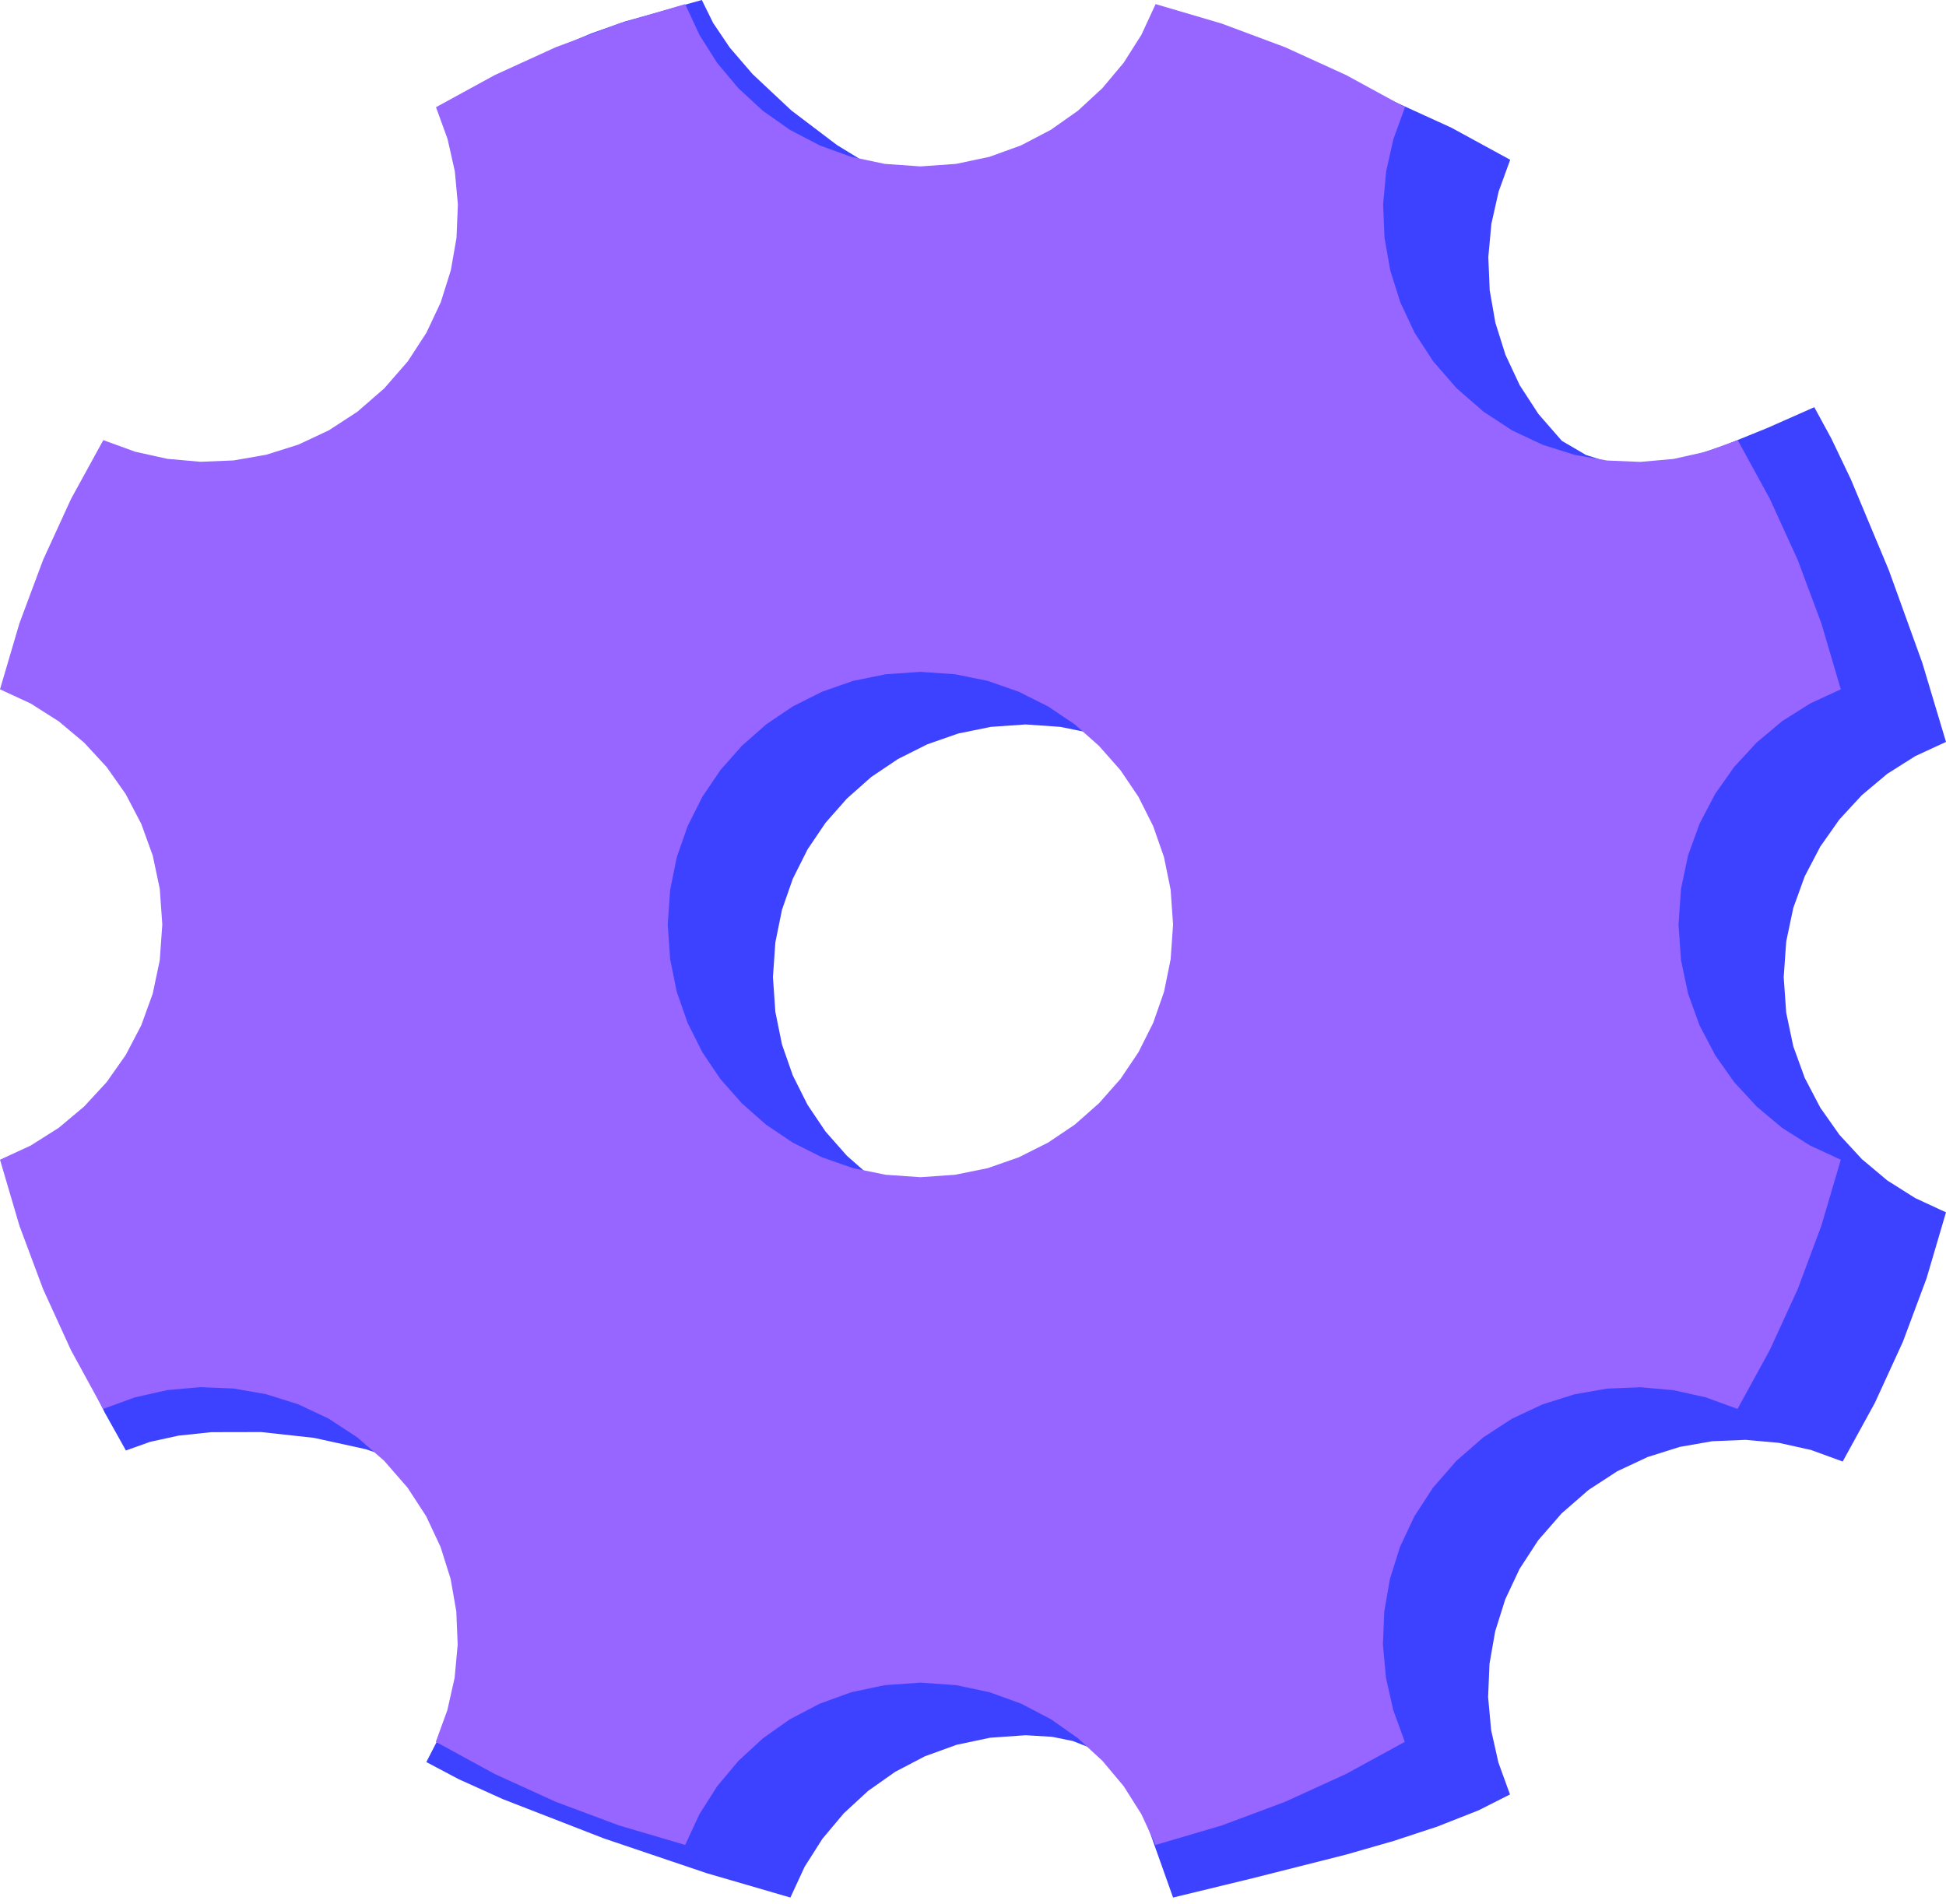
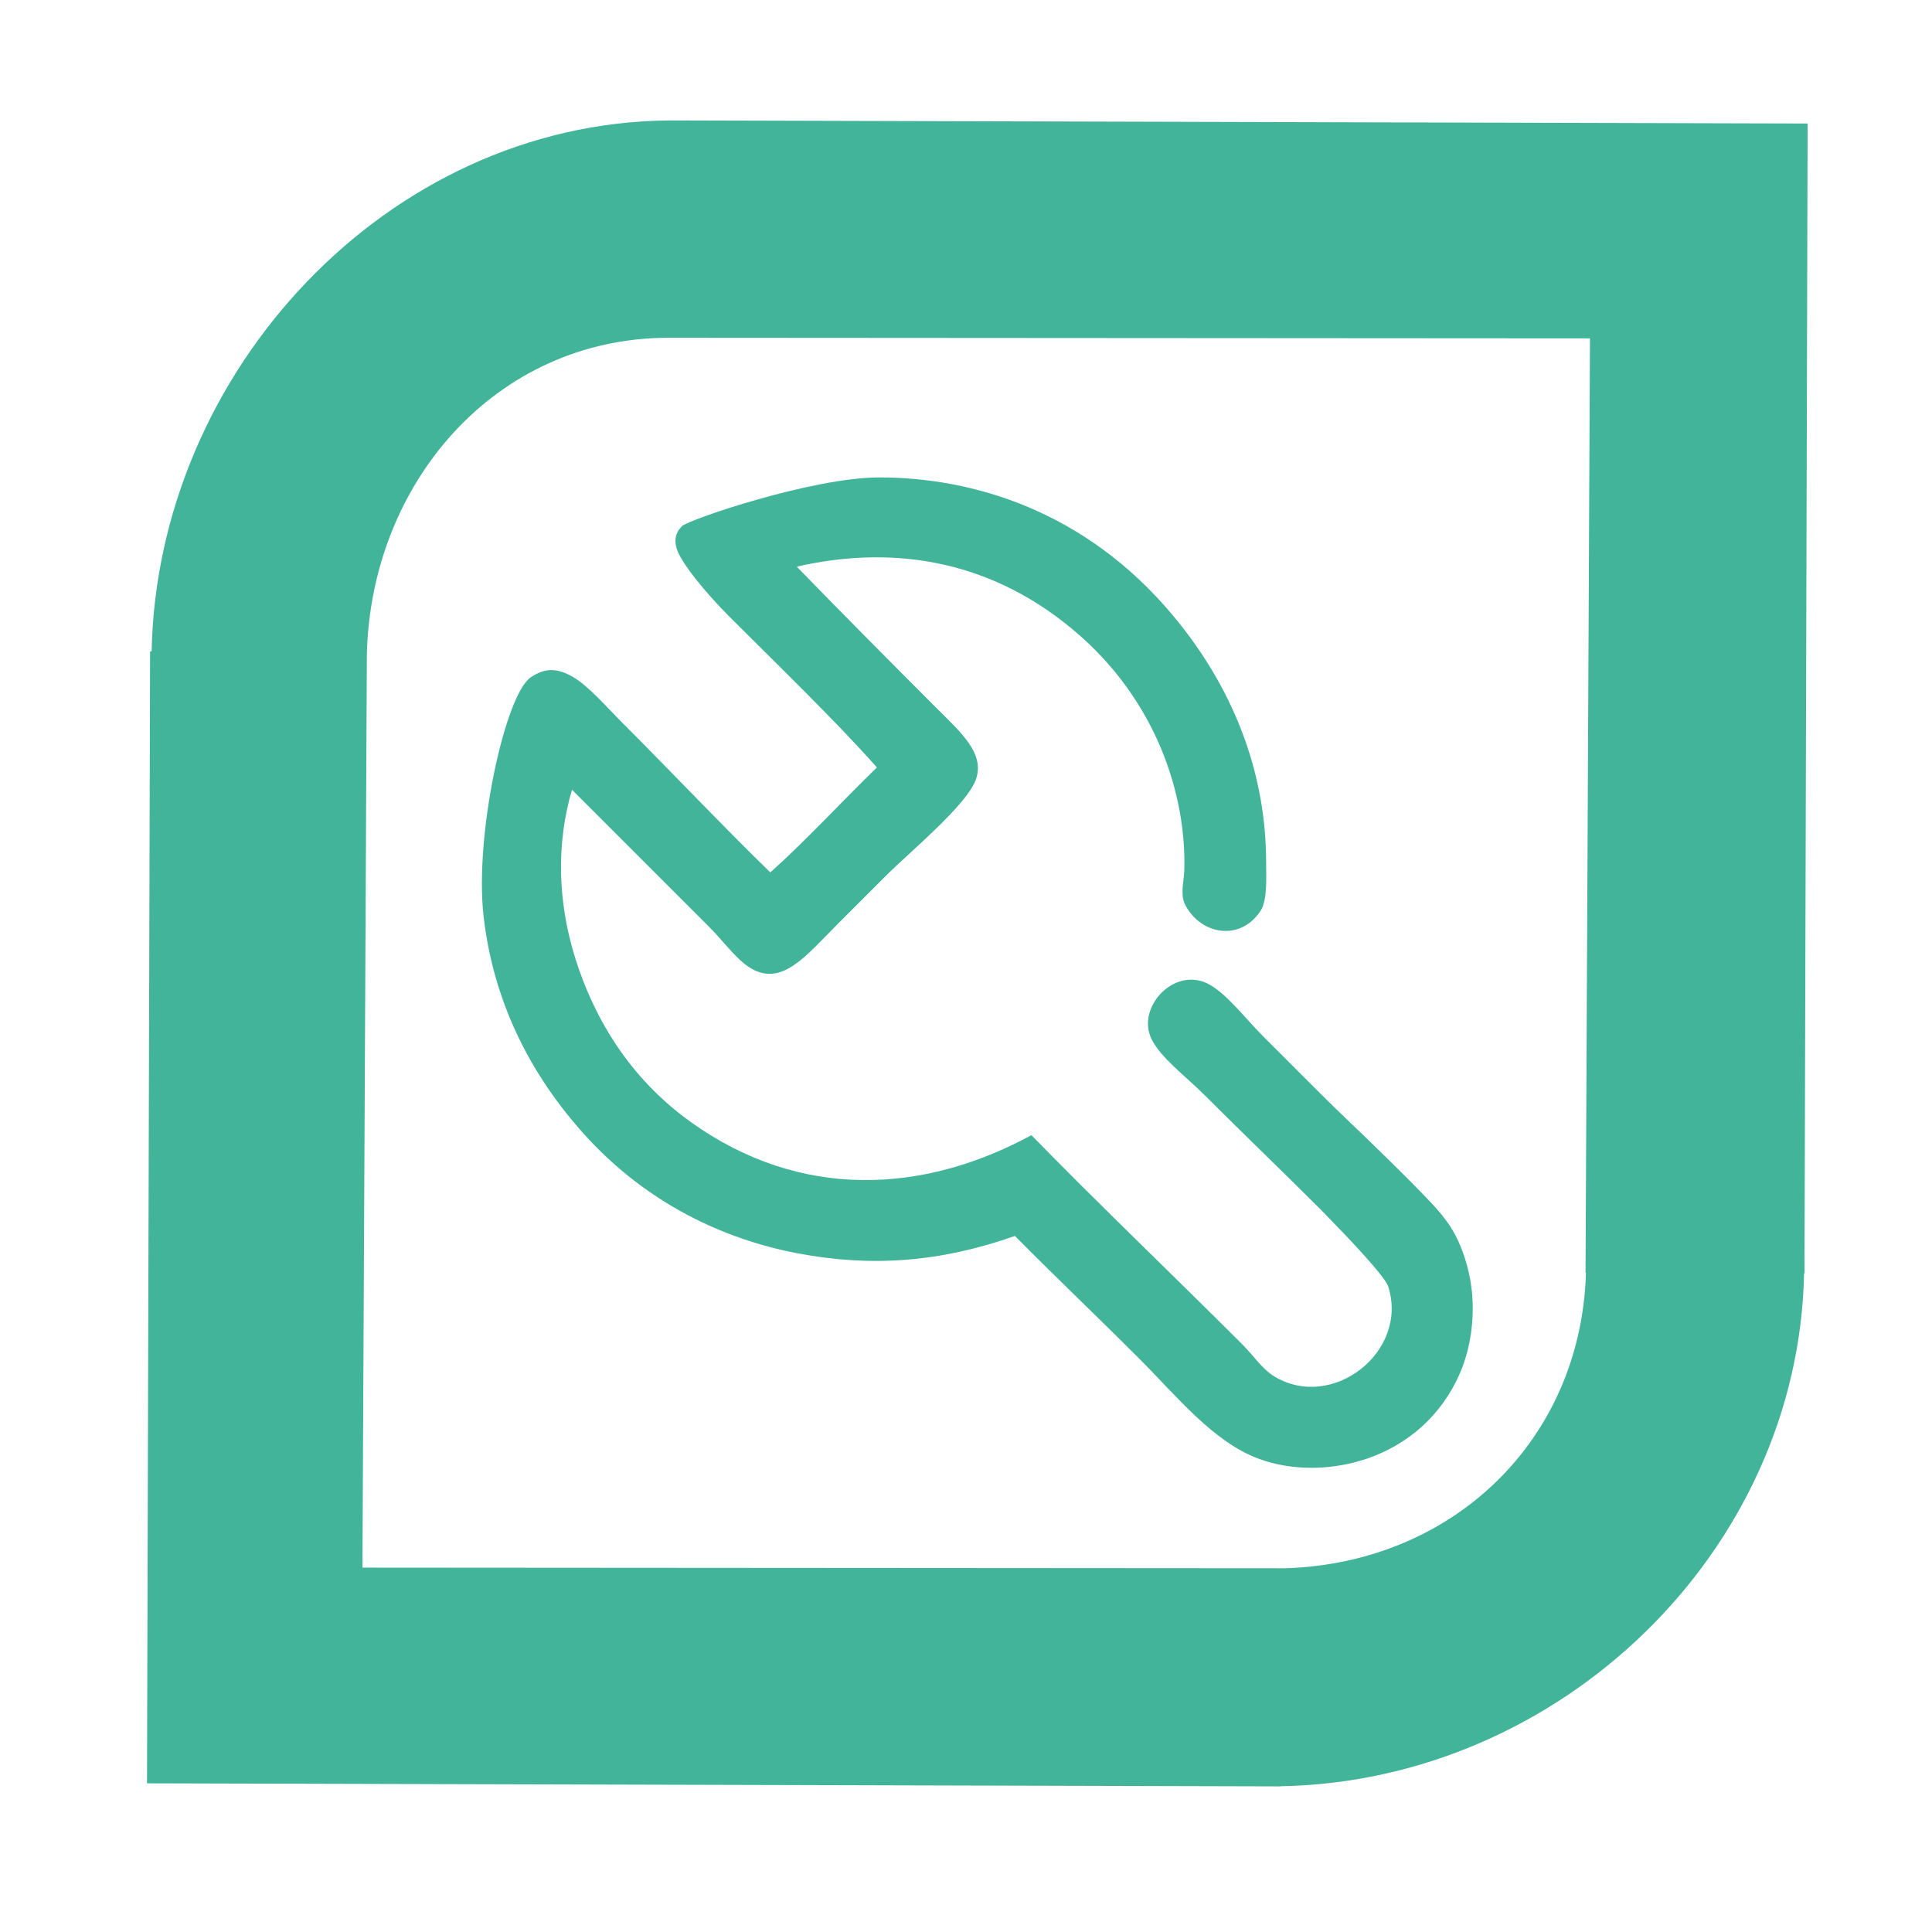
- <svg xmlns="http://www.w3.org/2000/svg" height="181" node-id="1" sillyvg="true" template-height="181" template-width="185" version="1.1" viewBox="0 0 185 181" width="185">
-   <defs node-id="12" />
-   <g node-id="14">
-     <g node-id="15">
-       <path d="M 169.57 92.89 L 169.81 89.50 L 170.48 86.32 L 171.57 83.31 L 173.05 80.48 L 174.86 77.91 L 177.00 75.59 L 179.42 73.56 L 182.08 71.88 L 185.00 70.53 L 182.75 63.02 L 179.56 54.19 L 175.96 45.58 L 174.10 41.69 L 172.48 38.71 L 168.05 40.67 L 163.79 42.40 L 160.92 43.34 L 158.21 43.93 L 155.66 44.18 L 153.15 44.00 L 150.77 43.25 L 148.48 41.91 L 146.25 39.35 L 144.48 36.63 L 143.12 33.73 L 142.16 30.68 L 141.62 27.59 L 141.49 24.43 L 141.78 21.28 L 142.47 18.21 L 143.57 15.19 L 137.98 12.14 L 132.17 9.49 L 126.14 7.24 L 119.86 5.39 L 118.51 8.31 L 116.82 10.97 L 114.79 13.39 L 112.47 15.53 L 109.90 17.34 L 107.07 18.82 L 104.06 19.91 L 100.89 20.58 L 97.50 20.82 L 94.92 20.59 L 92.06 19.95 L 88.86 18.83 L 84.22 16.63 L 79.57 13.79 L 75.23 10.50 L 71.55 7.05 L 69.38 4.53 L 67.80 2.19 L 66.72 0.00 L 59.36 2.06 L 56.20 3.18 L 53.15 4.47 L 50.09 5.99 L 46.54 8.00 L 47.92 11.56 L 49.22 16.00 L 50.17 20.68 L 50.73 25.56 L 50.81 28.84 L 50.62 31.91 L 50.14 34.81 L 49.30 37.58 L 48.10 39.93 L 46.54 41.91 L 43.98 44.14 L 41.26 45.91 L 38.36 47.27 L 35.31 48.23 L 32.22 48.77 L 29.06 48.90 L 25.91 48.62 L 22.84 47.94 L 19.82 46.84 L 16.76 52.42 L 14.10 58.22 L 11.85 64.25 L 10.00 70.53 L 12.92 71.88 L 15.58 73.57 L 18.00 75.60 L 20.14 77.92 L 21.95 80.49 L 23.43 83.32 L 24.52 86.33 L 25.19 89.50 L 25.43 92.89 L 25.16 95.40 L 24.44 97.87 L 23.23 100.32 L 21.70 102.60 L 19.87 104.81 L 17.72 106.93 L 14.23 109.80 L 10.53 112.28 L 6.71 114.38 L 3.26 115.89 L 5.51 123.72 L 6.80 127.32 L 8.26 130.81 L 9.94 134.26 L 11.97 137.89 L 14.27 137.07 L 16.96 136.48 L 20.08 136.15 L 24.83 136.14 L 29.85 136.69 L 34.78 137.77 L 39.32 139.32 L 42.17 140.69 L 44.55 142.20 L 46.52 143.87 L 48.05 145.79 L 48.90 147.60 L 49.19 149.37 L 49.05 151.20 L 48.57 153.10 L 47.71 155.09 L 46.08 158.01 L 44.14 161.11 L 42.20 164.26 L 40.53 167.51 L 43.59 169.13 L 47.84 171.05 L 57.41 174.77 L 67.20 178.08 L 75.14 180.39 L 76.49 177.47 L 78.18 174.81 L 80.21 172.39 L 82.53 170.25 L 85.10 168.44 L 87.93 166.96 L 90.94 165.87 L 94.11 165.20 L 97.50 164.96 L 100.02 165.11 L 101.99 165.51 L 103.52 166.11 L 104.92 166.97 L 106.09 168.03 L 107.05 169.30 L 108.24 171.49 L 109.31 174.18 L 111.52 180.39 L 119.06 178.56 L 127.96 176.31 L 132.49 175.01 L 136.65 173.64 L 140.56 172.10 L 143.55 170.59 L 142.45 167.56 L 141.76 164.49 L 141.47 161.34 L 141.60 158.18 L 142.14 155.09 L 143.10 152.04 L 144.46 149.15 L 146.23 146.43 L 148.46 143.87 L 151.02 141.64 L 153.74 139.87 L 156.64 138.51 L 159.69 137.55 L 162.78 137.01 L 165.94 136.88 L 169.09 137.16 L 172.16 137.84 L 175.18 138.94 L 178.24 133.36 L 180.90 127.56 L 183.15 121.53 L 185.00 115.25 L 182.08 113.90 L 179.42 112.22 L 177.00 110.19 L 174.86 107.87 L 173.05 105.30 L 171.57 102.47 L 170.48 99.46 L 169.81 96.28 L 169.57 92.89 Z M 97.50 116.91 L 94.20 116.68 L 91.10 116.05 L 88.15 115.02 L 85.36 113.62 L 82.83 111.91 L 80.52 109.88 L 78.48 107.57 L 76.77 105.03 L 75.37 102.24 L 74.34 99.29 L 73.71 96.19 L 73.48 92.89 L 73.71 89.59 L 74.34 86.49 L 75.37 83.54 L 76.77 80.75 L 78.48 78.22 L 80.52 75.91 L 82.82 73.87 L 85.36 72.16 L 88.15 70.76 L 91.10 69.73 L 94.20 69.10 L 97.50 68.87 L 100.80 69.10 L 103.90 69.73 L 106.85 70.76 L 109.64 72.16 L 112.17 73.87 L 114.48 75.91 L 116.52 78.22 L 118.23 80.75 L 119.63 83.54 L 120.66 86.49 L 121.29 89.59 L 121.52 92.89 L 121.29 96.19 L 120.66 99.29 L 119.63 102.24 L 118.23 105.03 L 116.52 107.57 L 114.48 109.88 L 112.18 111.91 L 109.64 113.62 L 106.85 115.02 L 103.90 116.05 L 100.80 116.68 L 97.50 116.91 Z" fill="#3c42ff" fill-rule="nonzero" group-id="1,2" id="形状" node-id="9" stroke="none" target-height="180.39" target-width="181.736" target-x="3.264" target-y="0" />
-       <path d="M 159.57 87.89 L 159.81 84.50 L 160.48 81.32 L 161.57 78.31 L 163.05 75.48 L 164.86 72.91 L 167.00 70.59 L 169.42 68.56 L 172.08 66.88 L 175.00 65.53 L 173.15 59.25 L 170.90 53.22 L 168.25 47.42 L 165.20 41.84 L 162.17 42.94 L 159.10 43.63 L 155.95 43.91 L 152.79 43.78 L 149.70 43.24 L 146.65 42.28 L 143.76 40.92 L 141.04 39.14 L 138.48 36.91 L 136.25 34.35 L 134.48 31.63 L 133.12 28.73 L 132.16 25.68 L 131.62 22.59 L 131.49 19.43 L 131.78 16.28 L 132.47 13.21 L 133.57 10.19 L 127.98 7.14 L 122.17 4.49 L 116.14 2.24 L 109.86 0.39 L 108.51 3.31 L 106.82 5.97 L 104.79 8.39 L 102.47 10.53 L 99.90 12.34 L 97.07 13.82 L 94.06 14.91 L 90.89 15.58 L 87.50 15.82 L 84.11 15.58 L 80.93 14.91 L 77.92 13.82 L 75.09 12.34 L 72.52 10.53 L 70.20 8.39 L 68.17 5.97 L 66.49 3.31 L 65.14 0.39 L 58.86 2.24 L 52.83 4.49 L 47.03 7.14 L 41.45 10.19 L 42.55 13.22 L 43.24 16.29 L 43.53 19.44 L 43.40 22.60 L 42.86 25.69 L 41.90 28.74 L 40.54 31.63 L 38.77 34.35 L 36.54 36.91 L 33.98 39.14 L 31.26 40.91 L 28.36 42.27 L 25.31 43.23 L 22.22 43.77 L 19.06 43.90 L 15.91 43.62 L 12.84 42.94 L 9.82 41.84 L 6.76 47.42 L 4.10 53.22 L 1.85 59.25 L 0.00 65.53 L 2.92 66.88 L 5.58 68.57 L 8.00 70.60 L 10.14 72.92 L 11.95 75.49 L 13.43 78.32 L 14.52 81.33 L 15.19 84.50 L 15.43 87.89 L 15.19 91.28 L 14.52 94.46 L 13.43 97.47 L 11.95 100.30 L 10.14 102.87 L 8.00 105.19 L 5.58 107.22 L 2.92 108.90 L 0.00 110.25 L 1.85 116.53 L 4.10 122.56 L 6.75 128.36 L 9.80 133.94 L 12.83 132.84 L 15.90 132.15 L 19.05 131.87 L 22.21 132.00 L 25.30 132.54 L 28.35 133.50 L 31.24 134.86 L 33.96 136.64 L 36.52 138.87 L 38.75 141.43 L 40.52 144.15 L 41.88 147.05 L 42.84 150.10 L 43.38 153.19 L 43.51 156.35 L 43.22 159.50 L 42.53 162.57 L 41.43 165.59 L 47.02 168.64 L 52.83 171.29 L 58.86 173.54 L 65.14 175.39 L 66.49 172.47 L 68.18 169.81 L 70.21 167.39 L 72.53 165.25 L 75.10 163.44 L 77.93 161.96 L 80.94 160.87 L 84.11 160.20 L 87.50 159.96 L 90.89 160.20 L 94.07 160.87 L 97.08 161.96 L 99.91 163.44 L 102.48 165.25 L 104.80 167.39 L 106.83 169.81 L 108.51 172.47 L 109.86 175.39 L 116.14 173.54 L 122.17 171.29 L 127.97 168.64 L 133.55 165.59 L 132.45 162.56 L 131.76 159.49 L 131.47 156.34 L 131.60 153.18 L 132.14 150.09 L 133.10 147.04 L 134.46 144.15 L 136.23 141.43 L 138.46 138.87 L 141.02 136.64 L 143.74 134.87 L 146.64 133.51 L 149.69 132.55 L 152.78 132.01 L 155.94 131.88 L 159.09 132.16 L 162.16 132.84 L 165.18 133.94 L 168.24 128.36 L 170.90 122.56 L 173.15 116.53 L 175.00 110.25 L 172.08 108.90 L 169.42 107.22 L 167.00 105.19 L 164.86 102.87 L 163.05 100.30 L 161.57 97.47 L 160.48 94.46 L 159.81 91.28 L 159.57 87.89 Z M 87.50 111.91 L 84.20 111.68 L 81.10 111.05 L 78.15 110.02 L 75.36 108.62 L 72.82 106.91 L 70.52 104.88 L 68.48 102.57 L 66.77 100.03 L 65.37 97.24 L 64.34 94.29 L 63.71 91.19 L 63.48 87.89 L 63.71 84.59 L 64.34 81.49 L 65.37 78.54 L 66.77 75.75 L 68.48 73.22 L 70.52 70.91 L 72.83 68.87 L 75.36 67.16 L 78.15 65.76 L 81.10 64.73 L 84.20 64.10 L 87.50 63.87 L 90.80 64.10 L 93.90 64.73 L 96.85 65.76 L 99.64 67.16 L 102.18 68.87 L 104.48 70.91 L 106.52 73.22 L 108.23 75.75 L 109.63 78.54 L 110.66 81.49 L 111.29 84.59 L 111.52 87.89 L 111.29 91.19 L 110.66 94.29 L 109.63 97.24 L 108.23 100.03 L 106.52 102.57 L 104.48 104.88 L 102.18 106.91 L 99.64 108.62 L 96.85 110.02 L 93.90 111.05 L 90.80 111.68 L 87.50 111.91 Z" fill="#9765ff" fill-rule="nonzero" group-id="1,2" id="形状" node-id="10" stroke="none" target-height="175" target-width="175" target-x="0" target-y="0.39" />
-     </g>
-   </g>
+ <svg xmlns="http://www.w3.org/2000/svg" t="1713078993215" class="icon" viewBox="0 0 1024 1024" version="1.1" p-id="8512" width="128" height="128">
+   <path d="M466.099 253.044c-35.693 0-101.479 22.506-104.68 25.839-3.81 3.968-3.955 7.799-2.732 11.958 2.036 6.922 14.443 22.524 28.135 36.217 26.277 26.271 56.862 55.841 77.961 79.709-18.833 18.248-37.667 38.829-56.499 55.622-24.409-23.705-52.919-53.796-77.96-78.835-9.083-9.08-18.066-19.616-26.278-24.526-8.476-5.068-15.082-5.253-22.774 0-13.542 9.247-29.854 83.557-24.965 126.571 4.36 38.383 19.813 78.024 52.556 114.744 33.514 37.584 75.1 56.582 113.875 63.942 39.124 7.429 75.585 4.737 115.19-9.198 22.179 22.38 43.158 42.283 65.256 64.379 20.814 20.819 39.973 45.025 64.384 53.87 34.2 12.392 86.396 0.841 106.428-45.983 5.486-12.83 7.605-28.62 6.132-42.922-1.124-10.92-5.347-27.403-14.76-38.965-0.008-0.011-0.015-0.02-0.019-0.032-4.814-7.026-32.713-34.002-32.713-34.002l0 0.002c-10.443-10.373-21.781-20.8-33.095-32.116-8.753-8.749-19.299-19.292-29.783-29.777-10.241-10.243-20.329-23.884-30.223-28.47-17.704-8.202-37.064 12.888-29.342 29.343 4.732 10.089 18.208 19.96 28.467 30.22 20.273 20.27 41.557 40.676 61.319 60.438 0.996 0.996 1.979 2.001 2.953 3.006l0 0c0 0 0.011 0.011 0.025 0.028 3.469 3.576 6.798 7.16 10.12 10.496 8.885 9.39 20.663 22.326 22.537 26.849 0.036 0.101 0.074 0.196 0.112 0.296 0.009 0.023 0.018 0.049 0.025 0.072 0 0 0 0 0 0.003 0.049 0.138 0.099 0.28 0.141 0.419 10.656 34.36-29.825 65.861-60.442 47.301-6.538-3.964-10.709-10.707-17.08-17.082-34.983-34.981-78.351-76.538-111.686-110.803-57.413 31.196-122.274 34.452-180.007-6.57-34.304-24.37-52.41-57.41-61.756-87.151-9.576-30.478-9.99-61.363-1.753-89.345l72.706 72.7c8.425 8.425 15.305 18.635 23.649 22.774 15.888 7.878 28.102-7.952 44.675-24.524l25.403-25.404c12.561-12.558 43.205-37.73 47.74-51.24 4.639-13.822-8.173-24.819-21.461-38.104-25.959-25.958-49.749-49.941-73.58-74.454 46.786-10.719 99.245-5.923 146.285 33.285 44.725 37.279 60.227 88.231 59.128 127.446-0.164 5.779-2.076 11.884 0 17.52 7.716 16.58 29.199 20.93 40.29 4.381 3.904-5.822 3.068-18.053 3.068-25.839 0-43.62-14.579-89.058-49.052-130.514C575.253 270.386 515.163 253.044 466.099 253.044L466.099 253.044zM466.099 253.044" fill="#42B49A" p-id="8513" />
+   <path d="M354.311 63.826l0 0.02C205.294 65.251 83.342 196.841 80.361 345.234L79.55 345.234l-1.632 599.965 600.709 1.627 0.043-0.077c148.091-2.6 274.583-124.265 277.534-271.866l0.222 0 1.656-609.415L354.311 63.826 354.311 63.826zM840.602 674.565c-2.648 88.769-70.547 153.885-159.334 156.64L192.1 830.868l2.342-483.569 0 0c1.881-91.019 67.967-168.034 159.552-168.277l488.72 0.316-2.346 495.228L840.602 674.566 840.602 674.565zM840.602 674.565" fill="#42B49A" p-id="8514" />
</svg>
